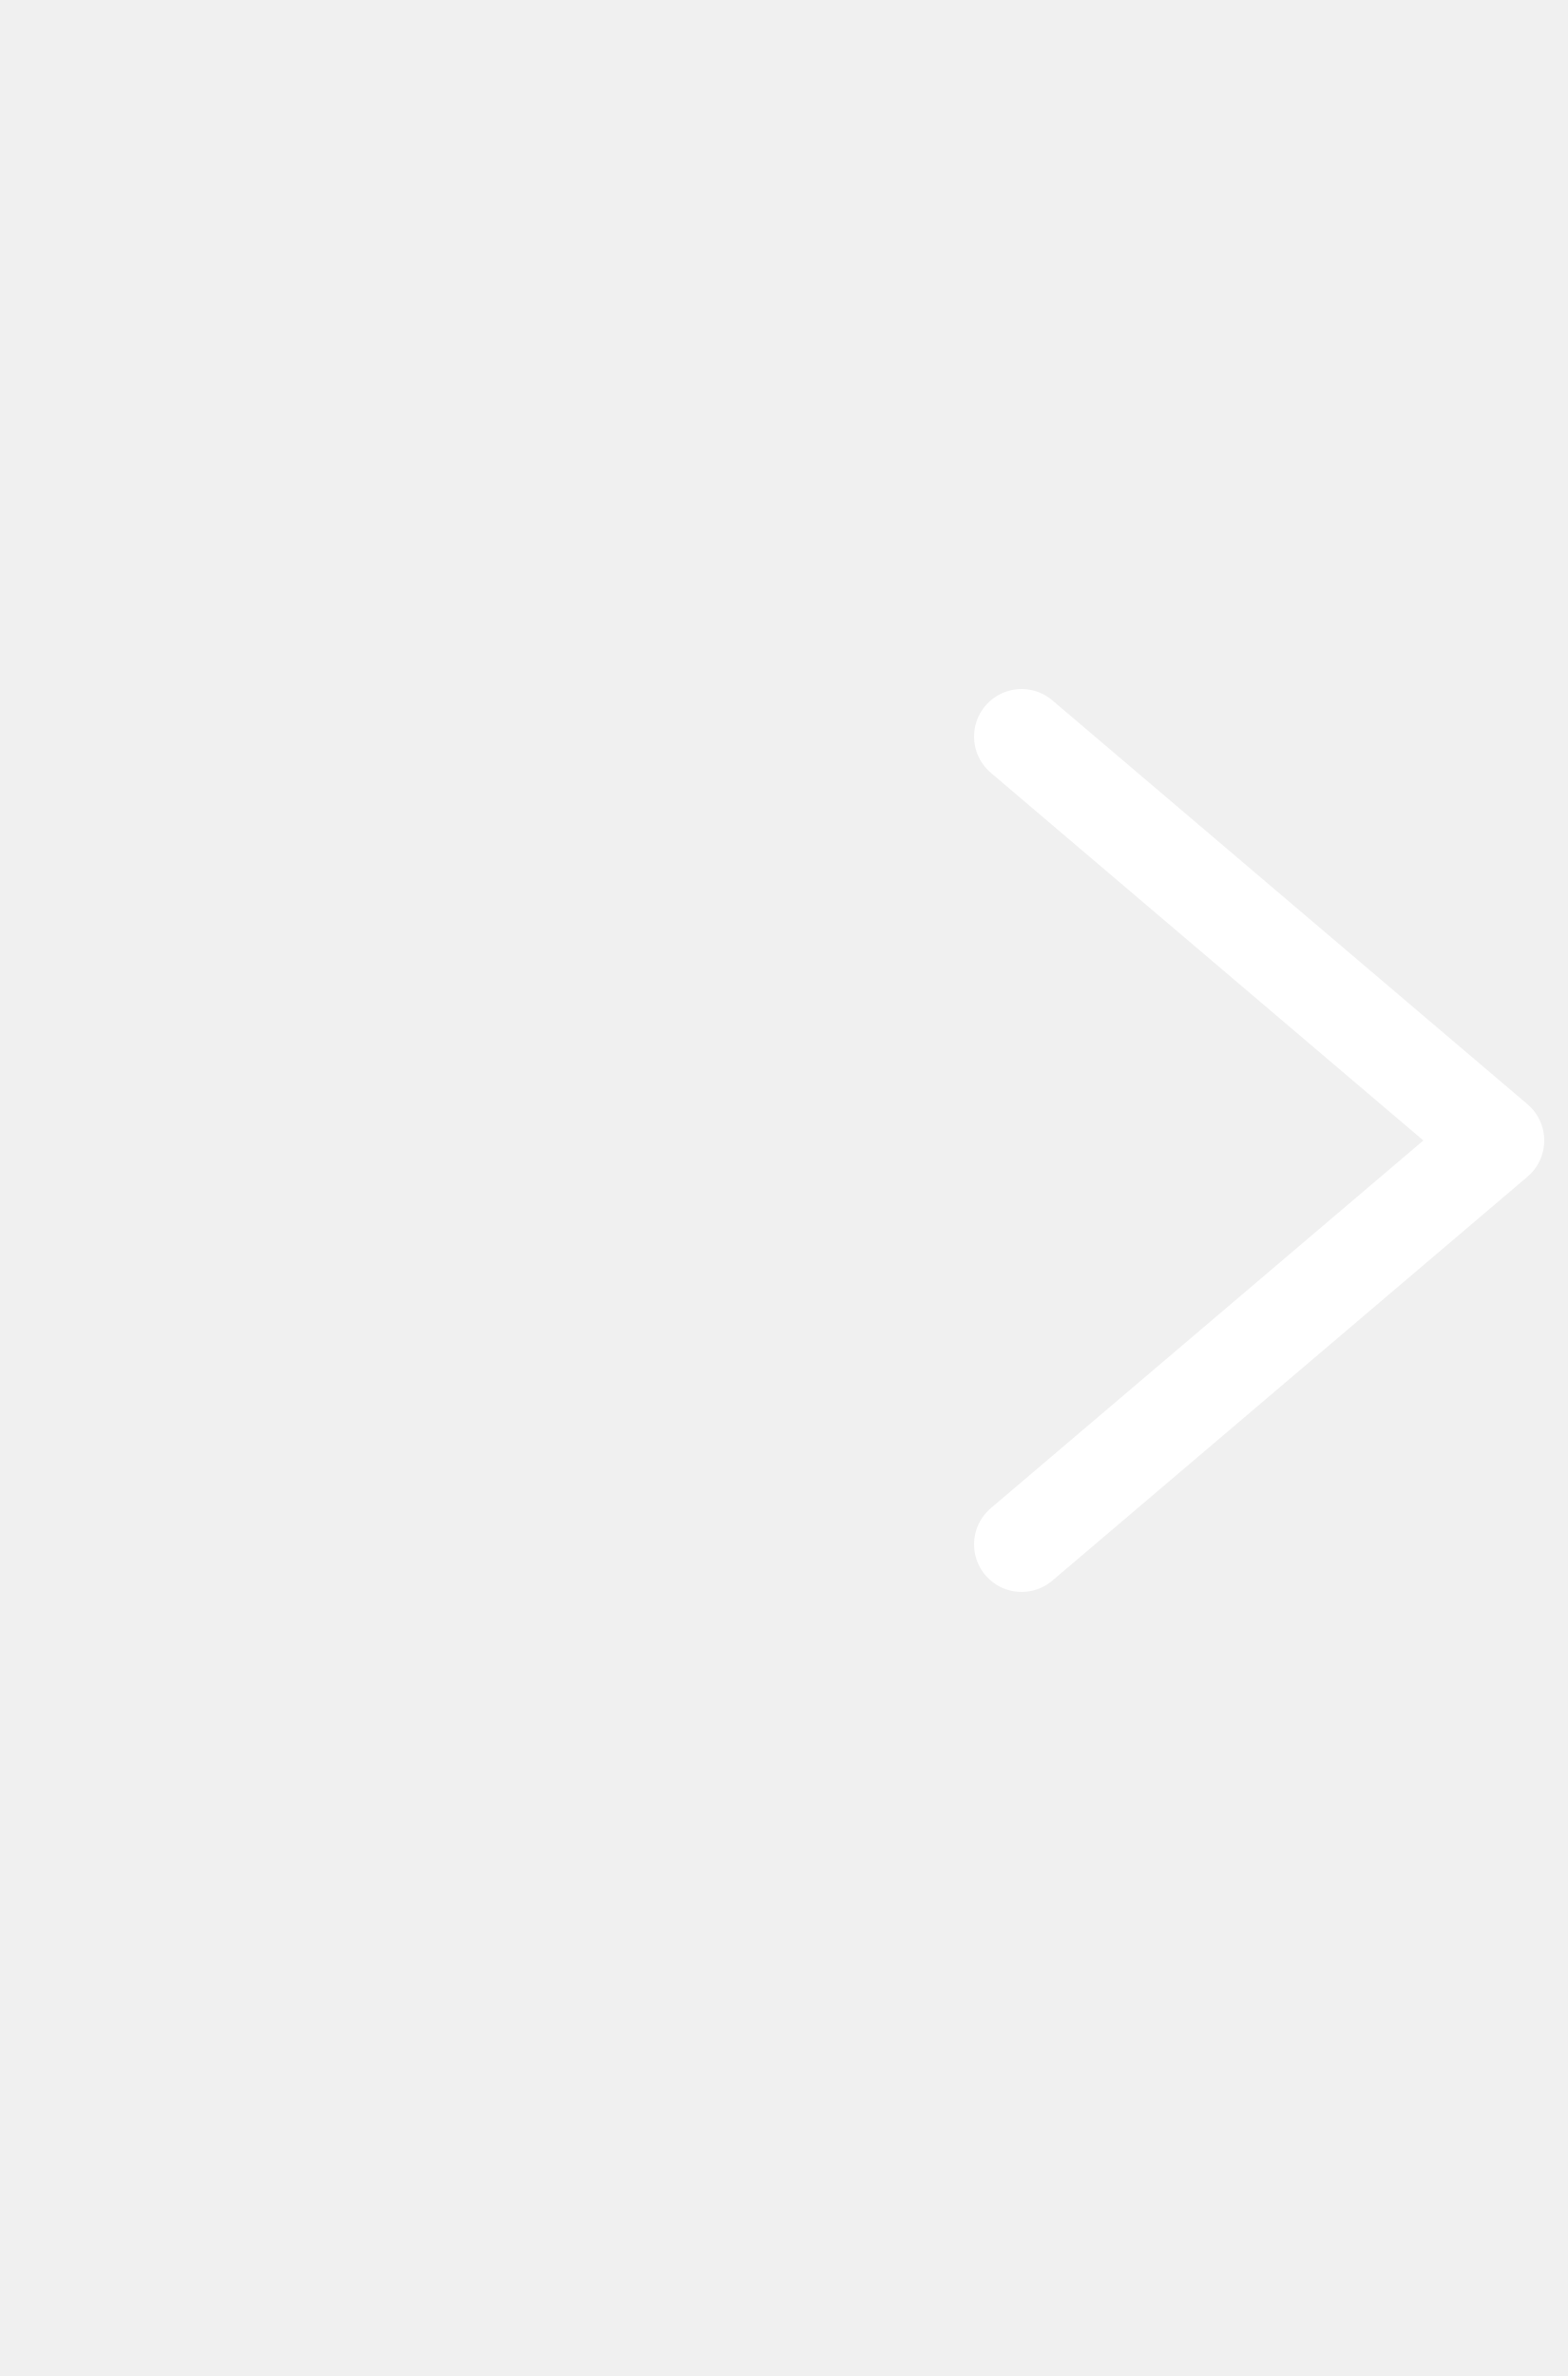
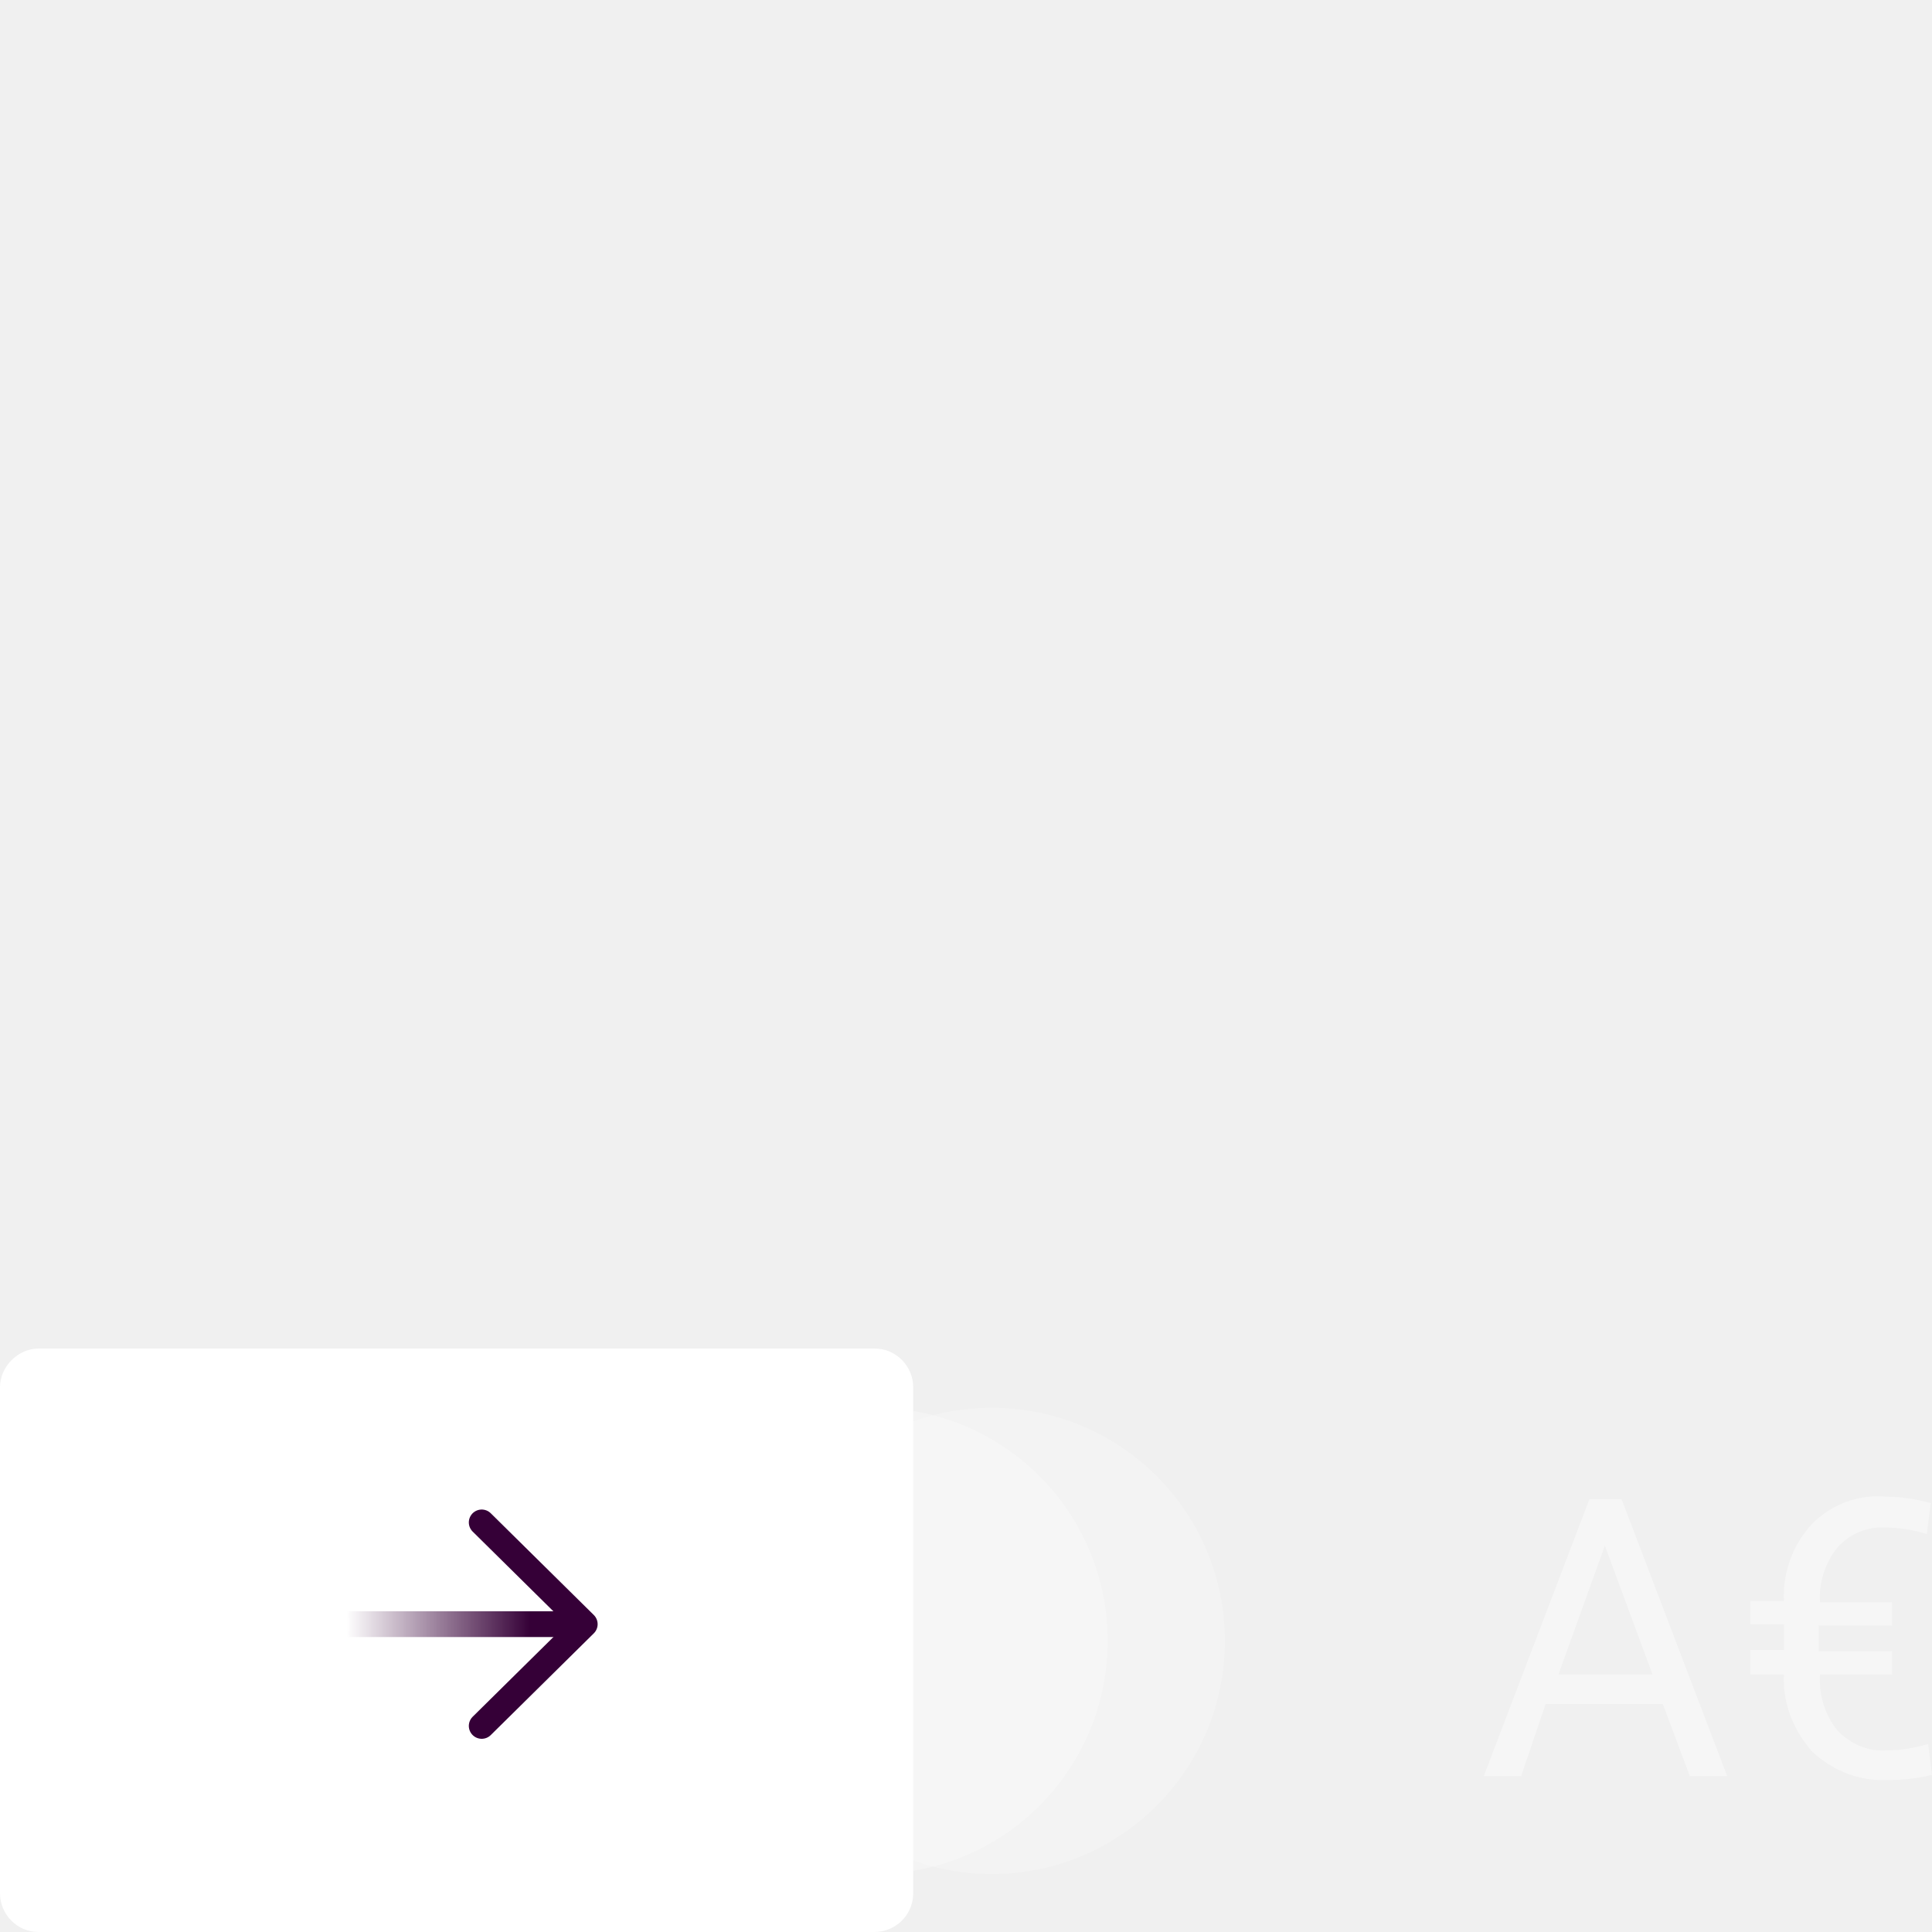
- <svg xmlns="http://www.w3.org/2000/svg" width="33" height="50" viewBox="0 0 33 50">
-   <defs>
-     <linearGradient id="a" x1="50%" x2="50%" y1="0%" y2="61.629%">
-       <stop offset="0%" stop-color="#FFF" stop-opacity="0" />
-       <stop offset="100%" stop-color="#FFF" />
-     </linearGradient>
-   </defs>
-   <g fill="none" fill-rule="evenodd" stroke-linecap="round" stroke-linejoin="round" stroke-width="2">
-     <path stroke="url(#a)" d="M15.127 9.5v28.635" transform="matrix(0 1 1 0 -8.5 8.5)" />
-     <path stroke="#FFF" d="M21.5 32.5l10-8.5-10-8.5" />
+ <svg xmlns="http://www.w3.org/2000/svg" version="1.1" id="Layer_1" x="0px" y="0px" viewBox="0 0 150 150" style="enable-background:new 0 0 150 150;" xml:space="preserve">
+   <style type="text/css">
+ 	.st0{opacity:0.2;fill:#FFFFFF;enable-background:new    ;}
+ 	.st1{opacity:0.25;fill:#FFFFFF;enable-background:new    ;}
+ 	.st2{fill:#FFFFFF;}
+ 	.st3{fill:none;stroke:url(#SVGID_1_);stroke-width:2;stroke-linecap:round;stroke-linejoin:round;}
+ 	.st4{fill:none;stroke:#350037;stroke-width:2;stroke-linecap:round;stroke-linejoin:round;}
+ 	.st5{opacity:0.4;fill:#FFFFFF;enable-background:new    ;}
+ </style>
+   <g id="Layer_2_1_">
+     <g id="Layer_1-2">
+       <circle class="st0" cx="77" cy="127.4" r="18.1" />
+       <circle class="st1" cx="67.9" cy="127.4" r="18.1" />
+       <path class="st2" d="M3,104.7h64.9c1.7,0,3,1.4,3,3V147c0,1.7-1.4,3-3,3H3c-1.7,0-3-1.4-3-3v-39.3C0,106.1,1.4,104.7,3,104.7z" />
+       <linearGradient id="SVGID_1_" gradientUnits="userSpaceOnUse" x1="-450.715" y1="154.612" x2="-450.715" y2="155.688" gradientTransform="matrix(6.123234e-17 1 13.28 -8.131655e-16 -2026.34 576.86)">
+         <stop offset="0" style="stop-color:#350037;stop-opacity:0" />
+         <stop offset="1" style="stop-color:#350037" />
+       </linearGradient>
+       <path class="st3" d="M24.2,126.1h20.1" />
+       <path class="st4" d="M37.4,134l8-7.9l-8-7.9" />
+       <path class="st5" d="M129.1,132.3H120l-1.9,5.6h-2.9l8.2-21.5h2.5l8.2,21.5h-2.9L129.1,132.3z M121,130h7.3l-3.7-10    C124.6,120,121,130,121,130z M147,130h-5.7c-0.1,1.6,0.4,3.2,1.4,4.4c1,1,2.3,1.6,3.8,1.5c1.1,0,2.2-0.2,3.2-0.5l0.3,2.4    c-1.2,0.3-2.3,0.4-3.5,0.4c-2.1,0.1-4.2-0.7-5.8-2.2c-1.5-1.7-2.3-3.8-2.2-6h-2.6v-1.9h2.6v-2h-2.6v-1.8h2.6    c-0.1-2.2,0.7-4.4,2.2-6c1.5-1.5,3.6-2.3,5.7-2.1c1.2,0,2.4,0.2,3.5,0.5l-0.3,2.4c-1-0.3-2.1-0.5-3.2-0.5    c-1.4-0.1-2.8,0.5-3.7,1.5c-1,1.2-1.5,2.8-1.4,4.3h5.6v1.8h-5.7v2h5.7V130z" />
+     </g>
  </g>
</svg>
